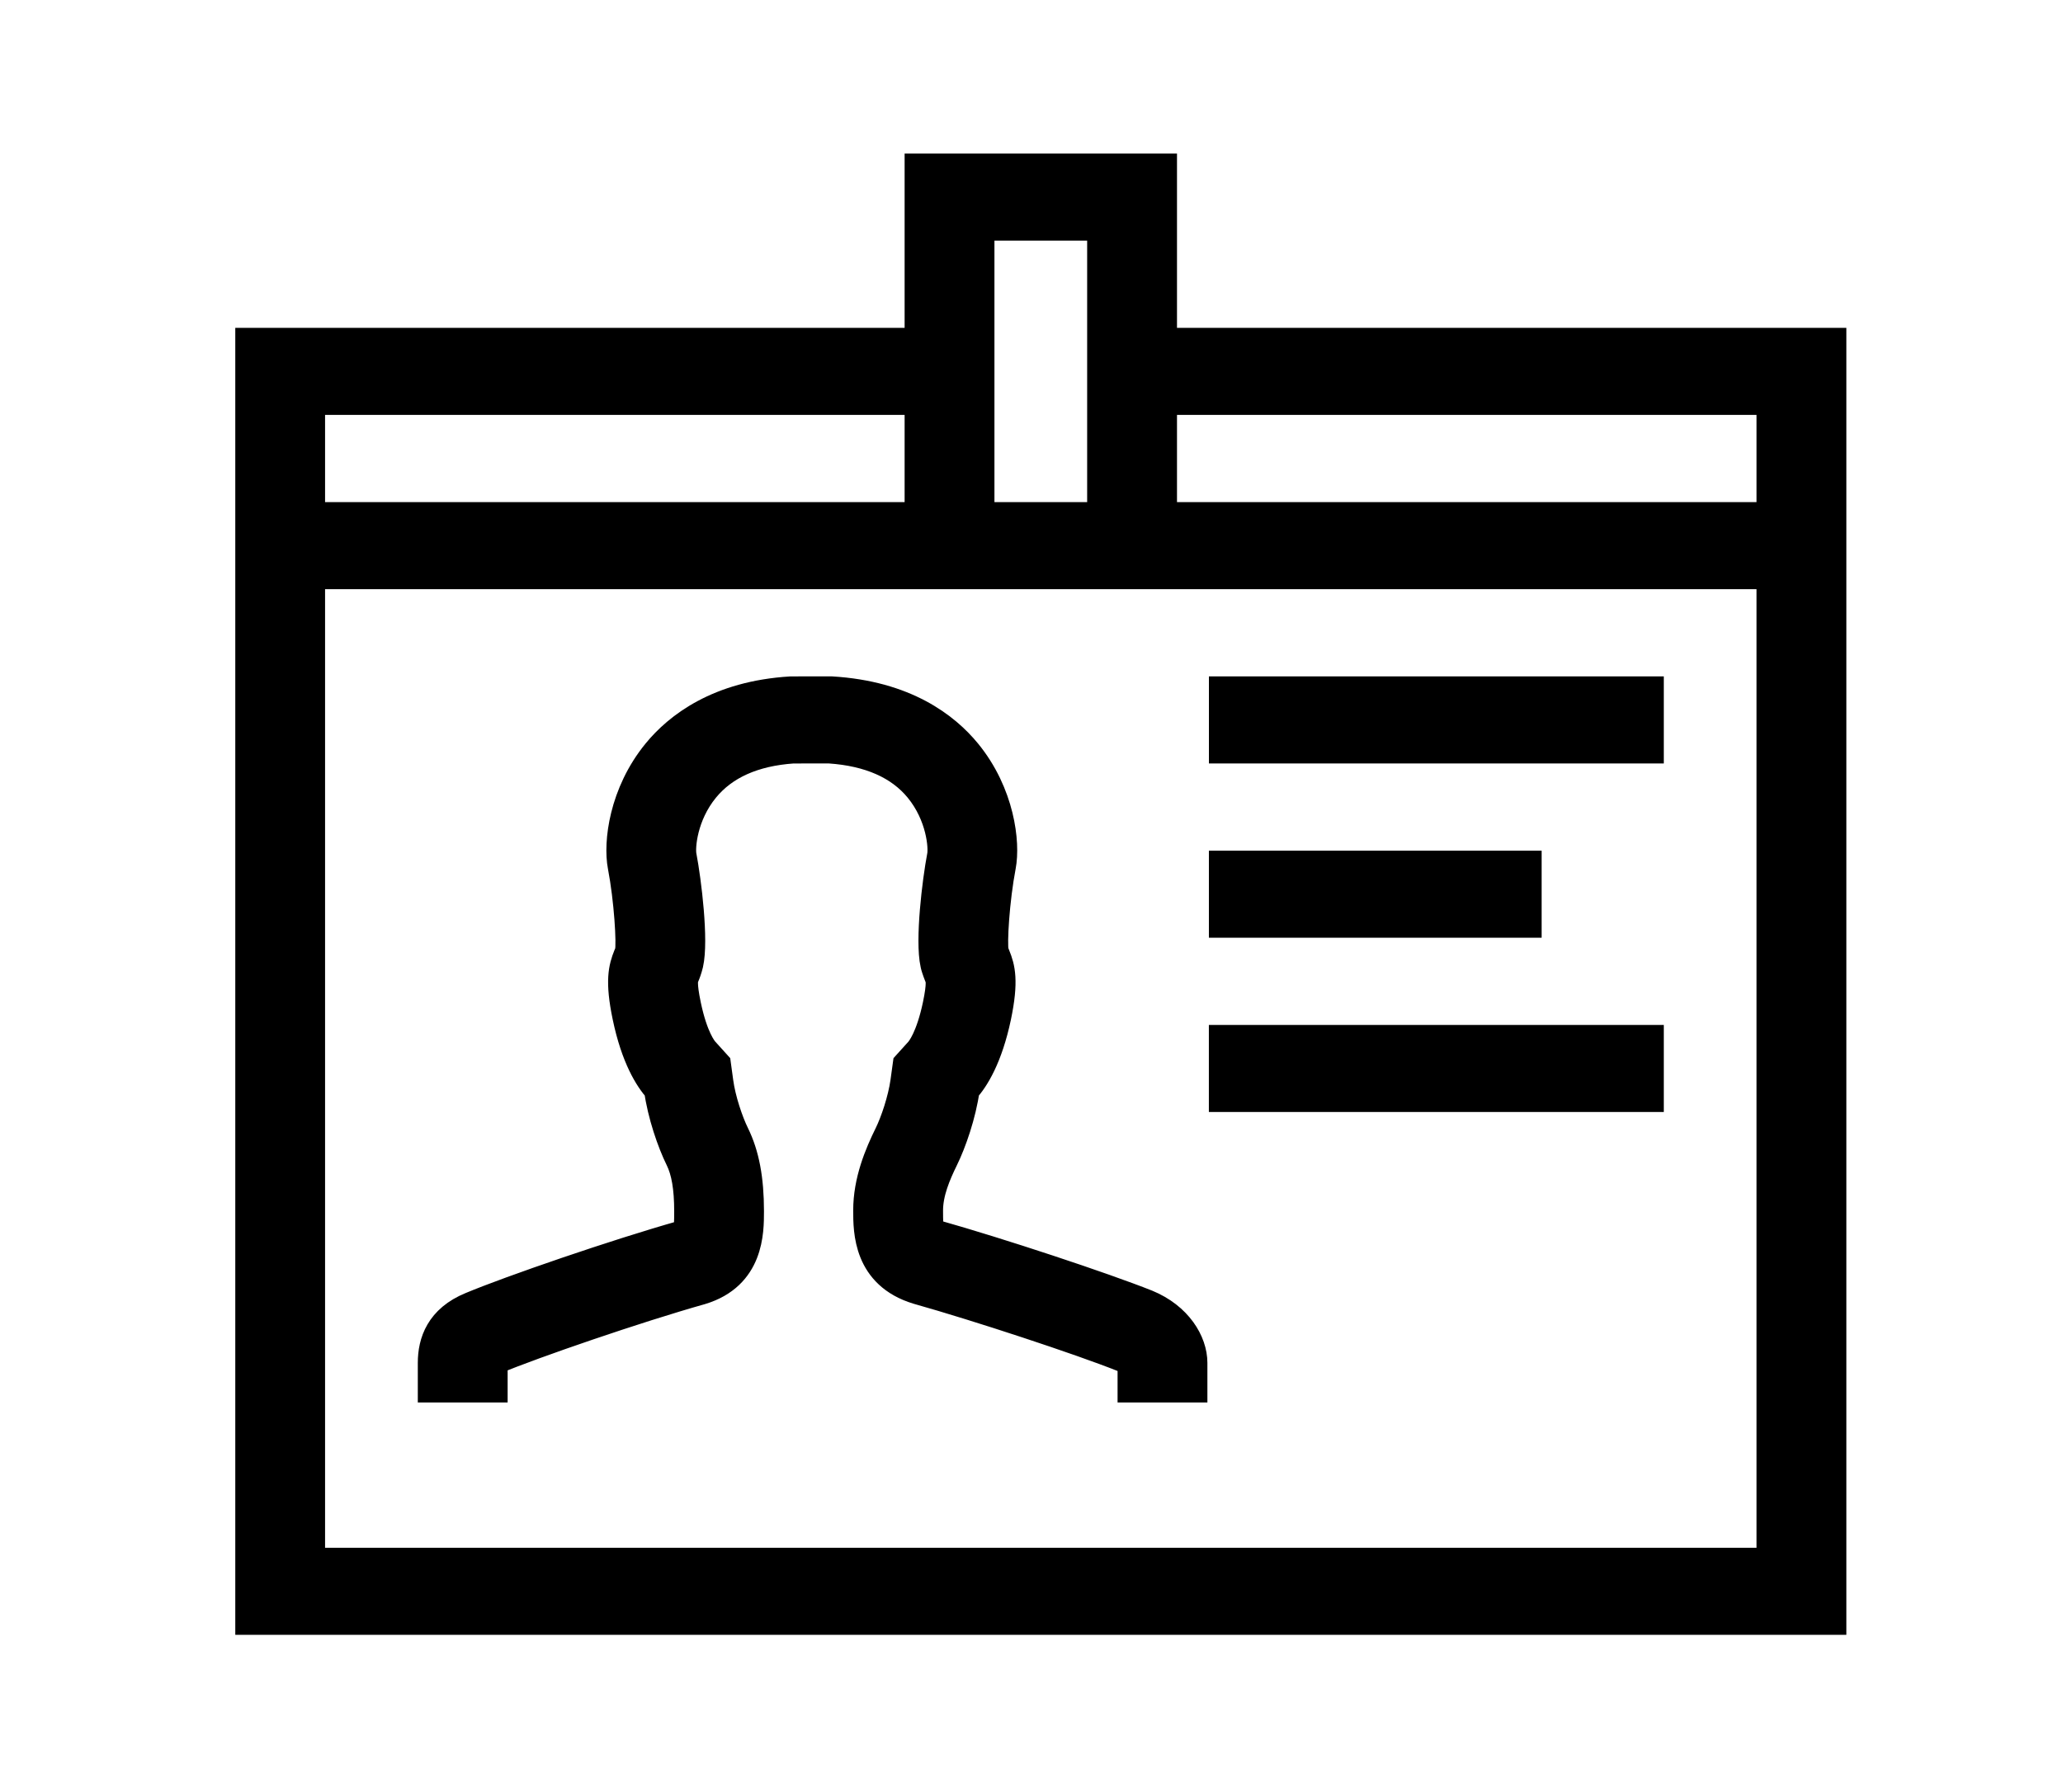
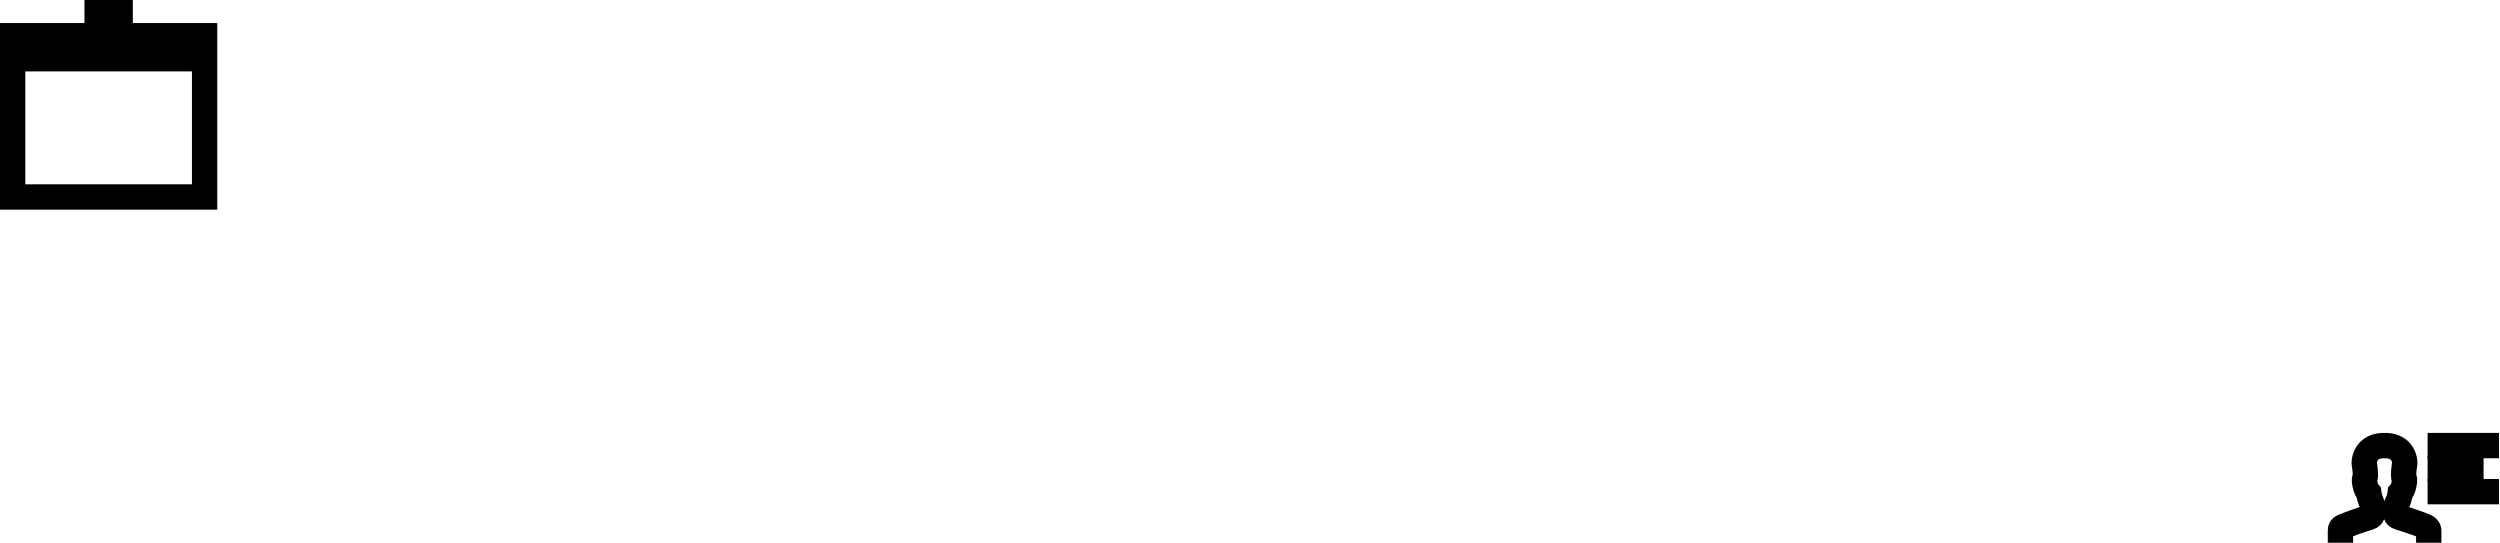
- <svg xmlns="http://www.w3.org/2000/svg" version="1.1" id="Layer_1" x="0px" y="0px" viewBox="0 0 142.427 123.685" style="enable-background:new 0 0 142.427 123.685;" xml:space="preserve">
+ <svg xmlns="http://www.w3.org/2000/svg" version="1.1" id="Layer_1" x="0px" y="0px" viewBox="0 0 566.252 122.929" style="enable-background:new 0 0 566.252 122.929;" xml:space="preserve">
  <g>
- </g>
-   <g>
-     <rect x="84.463" y="47.706" style="stroke:#000000;stroke-width:2;stroke-miterlimit:10;" width="29.404" height="4.012" />
-     <rect x="84.459" y="71.774" style="stroke:#000000;stroke-width:2;stroke-miterlimit:10;" width="29.408" height="4.011" />
-     <rect x="84.461" y="59.74" style="stroke:#000000;stroke-width:2;stroke-miterlimit:10;" width="20.972" height="4.011" />
-     <path style="stroke:#000000;stroke-width:2;stroke-miterlimit:10;" d="M80.258,23.639V11.604H63.454v12.035h-46.21v88.248h109.227   V23.639H80.258z M122.268,27.649v8.023h-42.01v-8.023H122.268z M67.655,15.616h8.401v20.056h-8.401V15.616z M21.442,27.649h42.012   v8.023H21.442V27.649z M21.442,107.876V39.683h42.012h16.804h42.01v68.193H21.442z" />
-     <path style="stroke:#000000;stroke-width:2;stroke-miterlimit:10;" d="M79.169,90.049c-3.033-1.207-10.193-3.581-14.628-4.83   c-0.377-0.115-0.434-0.133-0.434-1.637c0-1.239,0.533-2.488,1.052-3.547c0.566-1.148,1.236-3.081,1.476-4.814   c0.672-0.748,1.587-2.217,2.179-5.02c0.514-2.468,0.276-3.367-0.069-4.212c-0.038-0.089-0.073-0.175-0.101-0.264   c-0.132-0.579,0.047-3.587,0.493-5.923c0.304-1.6-0.08-5.006-2.389-7.827c-1.458-1.778-4.245-3.966-9.347-4.27l-2.797,0.002   c-5.01,0.302-7.804,2.489-9.259,4.267c-2.309,2.821-2.696,6.227-2.392,7.827c0.446,2.335,0.623,5.344,0.498,5.912   c-0.026,0.1-0.066,0.186-0.104,0.275c-0.34,0.846-0.583,1.744-0.066,4.212c0.585,2.803,1.505,4.272,2.179,5.02   c0.236,1.733,0.906,3.665,1.474,4.814c0.413,0.842,0.611,1.986,0.611,3.601c0,1.504-0.064,1.522-0.415,1.631   c-4.585,1.293-11.882,3.808-14.601,4.945c-2.158,0.883-2.684,2.47-2.684,3.898c0,0.401,0,1.027,0,1.732h4.201v-1.732   c0-0.063,0.005-0.113,0.009-0.151c0.038-0.02,0.085-0.045,0.156-0.072c2.585-1.081,9.743-3.545,14.191-4.799   c3.342-1.014,3.342-4.011,3.342-5.452c0-2.22-0.318-3.909-1.01-5.312c-0.42-0.856-0.939-2.374-1.106-3.617l-0.163-1.197   l-0.825-0.913c-0.127-0.136-0.769-0.932-1.24-3.184c-0.316-1.52-0.203-1.802-0.139-1.966c0.111-0.259,0.205-0.518,0.295-0.882   c0.368-1.621-0.123-5.673-0.467-7.477c-0.113-0.591,0.05-2.79,1.566-4.64c1.33-1.625,3.377-2.541,6.094-2.728l2.519-0.001   c2.764,0.188,4.84,1.105,6.172,2.729c1.516,1.85,1.677,4.049,1.564,4.639c-0.344,1.802-0.83,5.85-0.467,7.481l0.038,0.158   l0.047,0.152c0.057,0.174,0.118,0.345,0.208,0.568c0.068,0.167,0.184,0.446-0.132,1.963c-0.476,2.254-1.12,3.057-1.245,3.196   l-0.819,0.905l-0.163,1.187c-0.175,1.249-0.691,2.773-1.109,3.627c-0.679,1.376-1.458,3.216-1.458,5.258   c0,1.441,0,4.441,3.448,5.484c4.196,1.182,11.231,3.502,14.156,4.668c0.443,0.18,0.604,0.405,0.648,0.487v1.621h4.201   c0-0.705,0-1.331,0-1.732C82.357,92.682,81.322,90.934,79.169,90.049z" />
+     <rect x="552.077" y="100.055" style="stroke:#000000;stroke-width:4;stroke-miterlimit:10;" width="12.175" height="1.74" />
+     <rect x="552.075" y="110.492" style="stroke:#000000;stroke-width:4;stroke-miterlimit:10;" width="12.177" height="1.739" />
+     <rect x="552.076" y="105.274" style="stroke:#000000;stroke-width:4;stroke-miterlimit:10;" width="8.684" height="1.739" />
+     <path style="stroke:#000000;stroke-width:4;stroke-miterlimit:10;" d="M28.092,7.219V2h-6.958v5.219H2v38.268h45.227V7.219H28.092z    M45.486,8.958v3.479H28.092V8.958H45.486z M22.873,3.74h3.478v8.697h-3.478V3.74z M3.738,8.958h17.395v3.479H3.738V8.958z    M3.738,43.748V14.176h17.395h6.958h17.395v29.571H3.738z" />
+     <path style="stroke:#000000;stroke-width:4;stroke-miterlimit:10;" d="M549.885,118.417c-1.256-0.523-4.221-1.553-6.057-2.095   c-0.156-0.05-0.18-0.058-0.18-0.71c0-0.537,0.221-1.079,0.436-1.538c0.234-0.498,0.512-1.336,0.611-2.087   c0.278-0.324,0.657-0.961,0.902-2.177c0.213-1.07,0.114-1.46-0.028-1.827c-0.016-0.039-0.03-0.076-0.042-0.114   c-0.055-0.251,0.02-1.556,0.204-2.568c0.126-0.694-0.033-2.171-0.989-3.394c-0.604-0.771-1.758-1.72-3.87-1.852l-1.158,0.001   c-2.074,0.131-3.232,1.079-3.834,1.851c-0.956,1.223-1.116,2.7-0.99,3.394c0.185,1.013,0.258,2.317,0.206,2.564   c-0.011,0.043-0.027,0.08-0.043,0.119c-0.141,0.367-0.241,0.756-0.027,1.827c0.242,1.215,0.623,1.853,0.902,2.177   c0.098,0.751,0.375,1.589,0.61,2.087c0.171,0.365,0.253,0.861,0.253,1.561c0,0.652-0.026,0.66-0.172,0.707   c-1.898,0.561-4.92,1.651-6.046,2.145c-0.893,0.383-1.111,1.071-1.111,1.69c0,0.174,0,0.445,0,0.751h1.739v-0.751   c0-0.027,0.002-0.049,0.004-0.065c0.016-0.009,0.035-0.02,0.064-0.031c1.07-0.469,4.034-1.537,5.876-2.081   c1.384-0.439,1.384-1.739,1.384-2.364c0-0.963-0.132-1.695-0.418-2.304c-0.174-0.371-0.389-1.029-0.458-1.568l-0.067-0.519   l-0.342-0.396c-0.053-0.059-0.318-0.404-0.514-1.381c-0.131-0.659-0.084-0.781-0.058-0.853c0.046-0.112,0.085-0.225,0.122-0.382   c0.152-0.703-0.051-2.46-0.193-3.242c-0.047-0.256,0.021-1.21,0.648-2.012c0.551-0.705,1.398-1.102,2.523-1.183l1.043-0.001   c1.144,0.082,2.004,0.479,2.556,1.184c0.628,0.802,0.694,1.756,0.647,2.012c-0.142,0.781-0.344,2.537-0.193,3.244l0.016,0.068   l0.019,0.066c0.023,0.076,0.049,0.149,0.086,0.246c0.028,0.072,0.076,0.193-0.055,0.851c-0.197,0.978-0.464,1.326-0.516,1.386   l-0.339,0.393l-0.067,0.515c-0.072,0.541-0.286,1.203-0.459,1.573c-0.281,0.597-0.603,1.395-0.603,2.28   c0,0.625,0,1.926,1.428,2.378c1.737,0.513,4.65,1.519,5.861,2.024c0.184,0.078,0.25,0.176,0.268,0.211v0.703h1.739   c0-0.306,0-0.577,0-0.751C551.205,119.559,550.776,118.801,549.885,118.417z" />
  </g>
  <g>
</g>
  <g>
</g>
  <g>
</g>
  <g>
</g>
  <g>
</g>
  <g>
</g>
  <g>
</g>
  <g>
</g>
  <g>
</g>
  <g>
</g>
  <g>
</g>
  <g>
</g>
  <g>
</g>
  <g>
</g>
  <g>
</g>
</svg>
